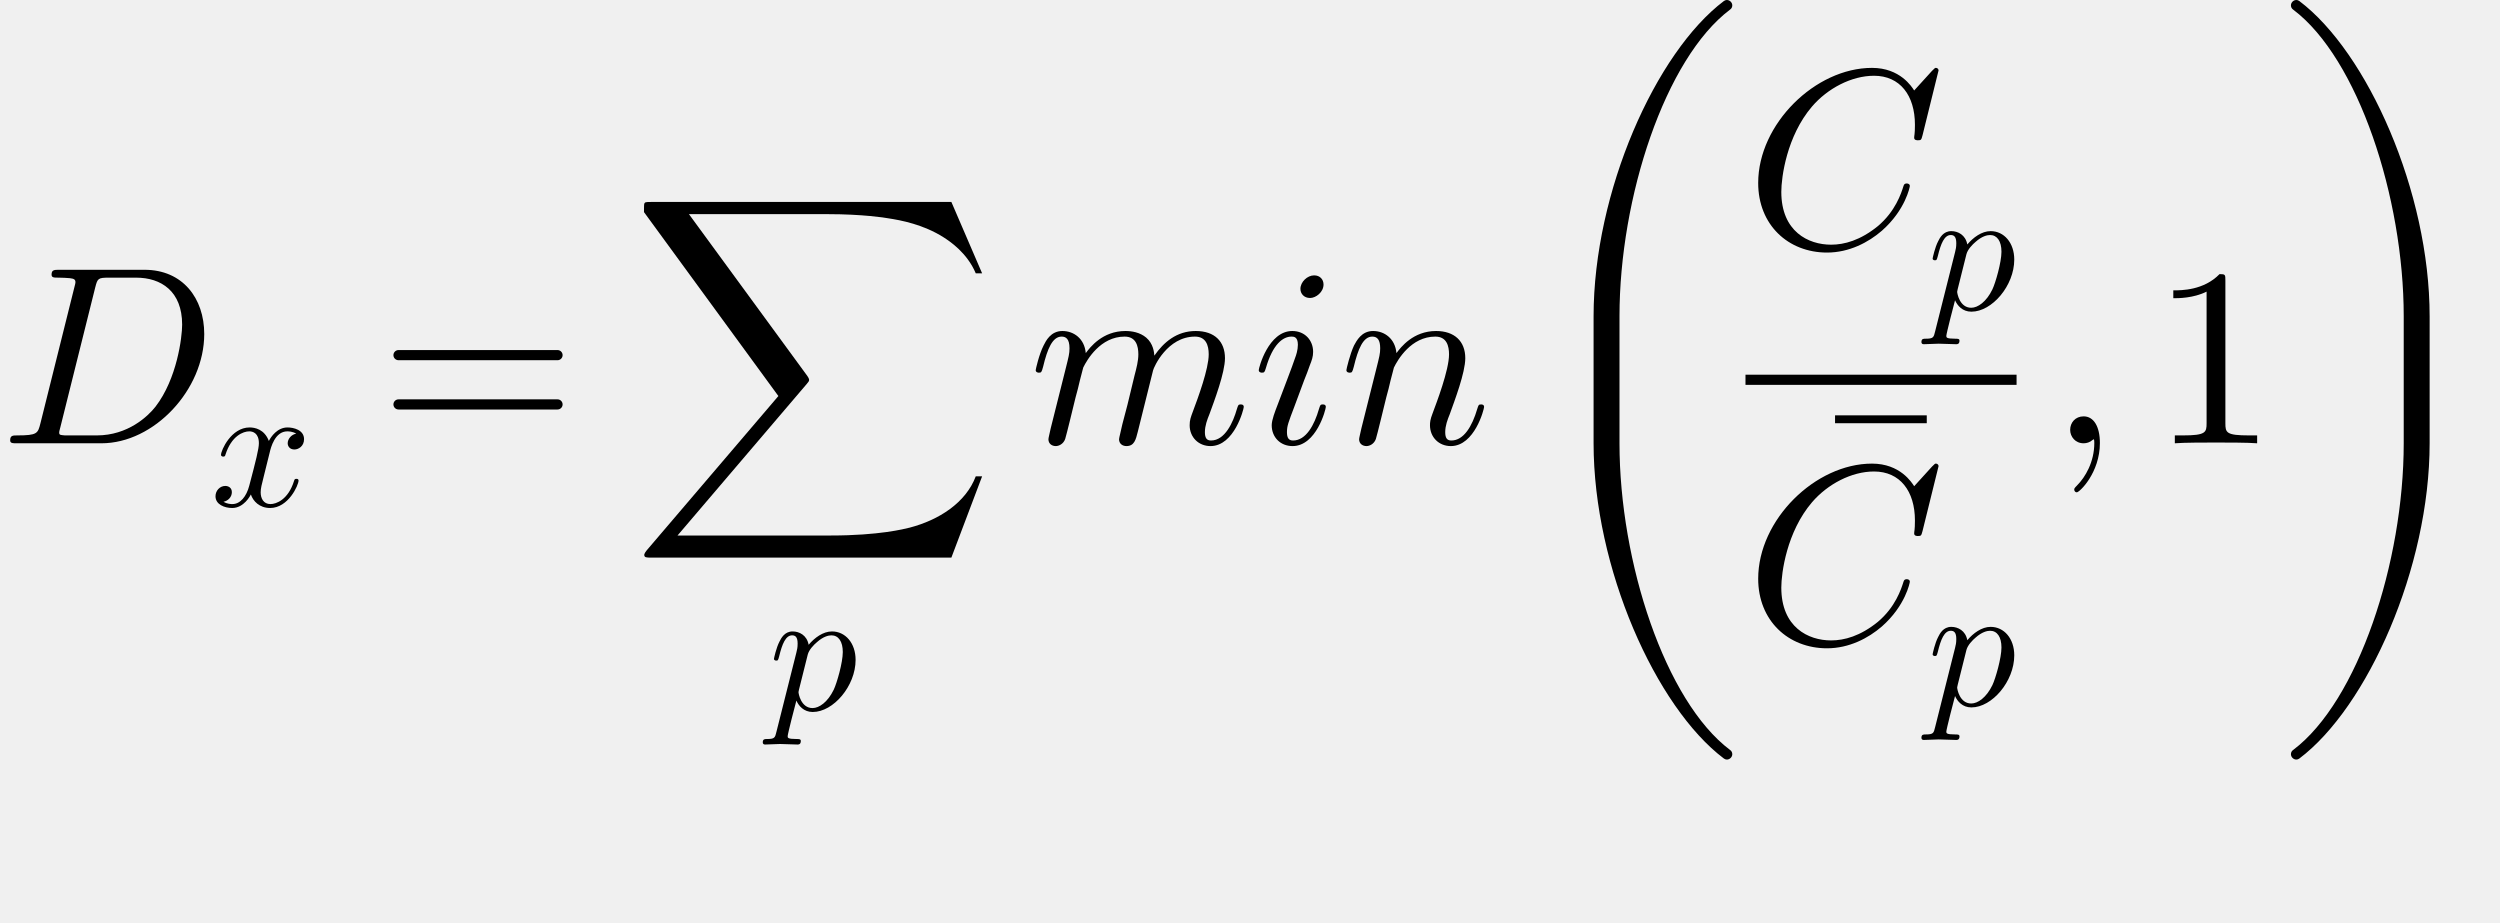
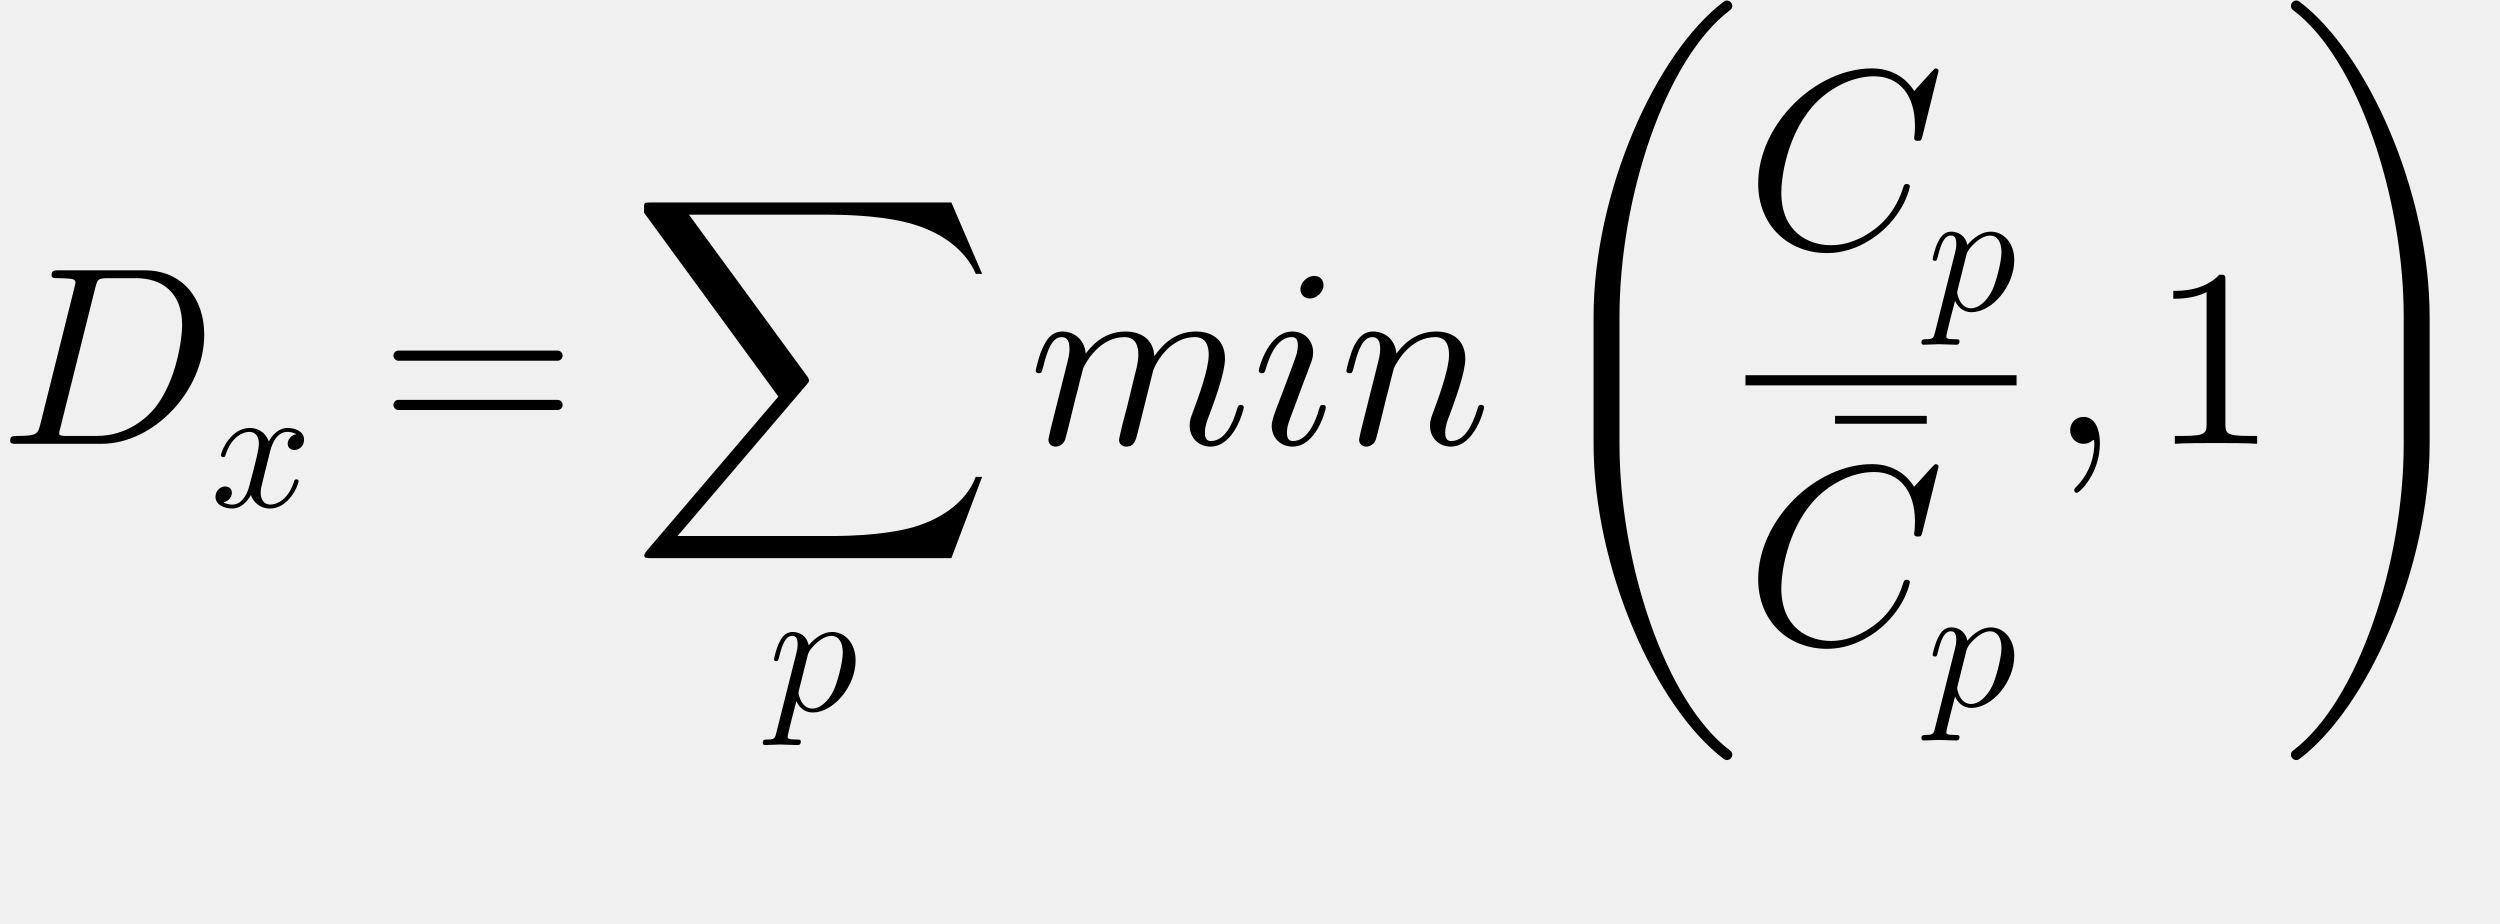
- <svg xmlns="http://www.w3.org/2000/svg" viewBox="0 0 183.702 67.813" version="1.1" style="font-synthesis: none;">
+ <svg xmlns="http://www.w3.org/2000/svg" width="184" height="68" viewBox="0 0 183.702 67.813" version="1.1" style="font-synthesis: none;">
  <style />
  <defs />
  <style>	</style>
  <path d="M 0 0 L 183.702 0 L 183.702 67.813 L 0 67.813 Z " stroke="none" fill-rule="nonzero" fill="#FFFFFF" fill-opacity="0" transform="matrix(1,0,0,1,0,0)" />
  <path d="M 0 -55.813 L 183.702 -55.813 L 183.702 0 L 0 0 Z " stroke="none" fill-rule="evenodd" fill="#000000" fill-opacity="0" transform="matrix(1,0,0,-1,0,0)" />
  <path d="M 15.008 8.027 C 15.008 10.659, 13.421 12.749, 10.621 12.749 L 4.349 12.749 C 3.995 12.749, 3.789 12.749, 3.789 12.395 C 3.789 12.171, 3.957 12.171, 4.331 12.171 C 4.573 12.171, 4.909 12.152, 5.133 12.133 C 5.432 12.096, 5.544 12.04, 5.544 11.835 C 5.544 11.76, 5.525 11.704, 5.469 11.48 L 2.968 1.456 C 2.781 0.728, 2.744 0.579, 1.269 0.579 C 0.952 0.579, 0.747 0.579, 0.747 0.224 C 0.747 0, 0.915 0, 1.269 0 L 7.448 0 C 11.331 0, 15.008 3.939, 15.008 8.027 Z M 13.384 8.717 C 13.384 7.803, 13.011 4.741, 11.424 2.688 C 10.883 1.997, 9.408 0.579, 7.112 0.579 L 5.003 0.579 C 4.741 0.579, 4.704 0.579, 4.592 0.597 C 4.405 0.616, 4.349 0.635, 4.349 0.784 C 4.349 0.84, 4.349 0.877, 4.443 1.213 L 7 11.461 C 7.168 12.115, 7.205 12.171, 8.008 12.171 L 10.005 12.171 C 11.835 12.171, 13.384 11.181, 13.384 8.717 Z " stroke="none" fill-rule="nonzero" fill="#000000" fill-opacity="1" transform="matrix(1,0,0,-1,0,32.57333)" />
  <path d="M 6.886 4.913 C 6.886 5.593, 6.115 5.775, 5.671 5.775 C 4.913 5.775, 4.456 5.083, 4.299 4.782 C 3.972 5.645, 3.267 5.775, 2.888 5.775 C 1.529 5.775, 0.784 4.09, 0.784 3.763 C 0.784 3.633, 0.941 3.633, 0.941 3.633 C 1.045 3.633, 1.085 3.659, 1.111 3.776 C 1.555 5.161, 2.417 5.488, 2.862 5.488 C 3.11 5.488, 3.567 5.37, 3.567 4.613 C 3.567 4.207, 3.345 3.332, 2.862 1.503 C 2.653 0.693, 2.195 0.144, 1.62 0.144 C 1.542 0.144, 1.241 0.144, 0.967 0.314 C 1.294 0.379, 1.581 0.653, 1.581 1.019 C 1.581 1.372, 1.294 1.477, 1.098 1.477 C 0.706 1.477, 0.379 1.137, 0.379 0.719 C 0.379 0.118, 1.032 -0.144, 1.607 -0.144 C 2.47 -0.144, 2.94 0.771, 2.979 0.849 C 3.136 0.366, 3.606 -0.144, 4.39 -0.144 C 5.736 -0.144, 6.481 1.542, 6.481 1.869 C 6.481 1.999, 6.363 1.999, 6.324 1.999 C 6.207 1.999, 6.181 1.947, 6.154 1.855 C 5.723 0.457, 4.835 0.144, 4.417 0.144 C 3.907 0.144, 3.698 0.562, 3.698 1.006 C 3.698 1.294, 3.776 1.581, 3.92 2.156 L 4.364 3.946 C 4.443 4.286, 4.743 5.488, 5.658 5.488 C 5.723 5.488, 6.037 5.488, 6.311 5.318 C 5.945 5.253, 5.684 4.926, 5.684 4.613 C 5.684 4.403, 5.828 4.155, 6.181 4.155 C 6.468 4.155, 6.886 4.39, 6.886 4.913 Z " stroke="none" fill-rule="nonzero" fill="#000000" fill-opacity="1" transform="matrix(1,0,0,-1,15.456,37.184)" />
  <path d="M 13.477 6.477 C 13.477 6.683, 13.309 6.851, 13.104 6.851 L 1.419 6.851 C 1.213 6.851, 1.045 6.683, 1.045 6.477 C 1.045 6.272, 1.213 6.104, 1.419 6.104 L 13.104 6.104 C 13.309 6.104, 13.477 6.272, 13.477 6.477 Z M 13.477 2.856 C 13.477 3.061, 13.309 3.229, 13.104 3.229 L 1.419 3.229 C 1.213 3.229, 1.045 3.061, 1.045 2.856 C 1.045 2.651, 1.213 2.483, 1.419 2.483 L 13.104 2.483 C 13.309 2.483, 13.477 2.651, 13.477 2.856 Z " stroke="none" fill-rule="nonzero" fill="#000000" fill-opacity="1" transform="matrix(1,0,0,-1,27.86436,32.57333)" />
  <path d="M 6.403 3.685 C 6.403 4.913, 5.658 5.775, 4.665 5.775 C 4.011 5.775, 3.384 5.305, 2.953 4.795 C 2.822 5.501, 2.261 5.775, 1.777 5.775 C 1.176 5.775, 0.928 5.266, 0.81 5.031 C 0.575 4.586, 0.405 3.802, 0.405 3.763 C 0.405 3.633, 0.562 3.633, 0.562 3.633 C 0.693 3.633, 0.706 3.646, 0.784 3.933 C 1.006 4.861, 1.267 5.488, 1.738 5.488 C 1.96 5.488, 2.143 5.383, 2.143 4.887 C 2.143 4.586, 2.104 4.443, 2.051 4.221 L 0.588 -1.594 C 0.483 -2.038, 0.457 -2.13, -0.118 -2.13 C -0.274 -2.13, -0.418 -2.13, -0.418 -2.378 C -0.418 -2.483, -0.353 -2.535, -0.248 -2.535 C 0.105 -2.535, 0.483 -2.496, 0.849 -2.496 C 1.281 -2.496, 1.725 -2.535, 2.143 -2.535 C 2.208 -2.535, 2.378 -2.535, 2.378 -2.274 C 2.378 -2.13, 2.247 -2.13, 2.065 -2.13 C 1.411 -2.13, 1.411 -2.038, 1.411 -1.921 C 1.411 -1.764, 1.96 0.366, 2.051 0.693 C 2.221 0.314, 2.587 -0.144, 3.254 -0.144 C 4.769 -0.144, 6.403 1.764, 6.403 3.685 Z M 5.462 4.26 C 5.462 3.489, 5.031 1.986, 4.795 1.49 C 4.351 0.575, 3.724 0.144, 3.241 0.144 C 2.378 0.144, 2.208 1.228, 2.208 1.307 C 2.208 1.307, 2.208 1.359, 2.247 1.516 L 2.888 4.077 C 2.979 4.43, 3.332 4.795, 3.567 4.991 C 4.025 5.397, 4.403 5.488, 4.626 5.488 C 5.148 5.488, 5.462 5.031, 5.462 4.26 Z " stroke="none" fill-rule="nonzero" fill="#000000" fill-opacity="1" transform="matrix(1,0,0,-1,56.46698,52.17333)" />
  <path d="M 25.891 -2.427 L 25.424 -2.427 C 24.696 -4.368, 22.717 -5.637, 20.571 -6.197 C 20.179 -6.291, 18.349 -6.776, 14.765 -6.776 L 3.509 -6.776 L 13.011 4.368 C 13.141 4.517, 13.179 4.573, 13.179 4.667 C 13.179 4.667, 13.179 4.76, 13.048 4.947 L 4.349 16.837 L 14.579 16.837 C 17.08 16.837, 18.779 16.576, 18.947 16.539 C 19.955 16.389, 21.579 16.072, 23.053 15.139 C 23.52 14.84, 24.789 14, 25.424 12.488 L 25.891 12.488 L 23.632 17.733 L 1.568 17.733 C 1.139 17.733, 1.12 17.715, 1.064 17.603 C 1.045 17.547, 1.045 17.192, 1.045 16.987 L 10.92 3.472 L 1.251 -7.859 C 1.064 -8.083, 1.064 -8.195, 1.064 -8.195 C 1.064 -8.4, 1.232 -8.4, 1.568 -8.4 L 23.632 -8.4 Z " stroke="none" fill-rule="nonzero" fill="#000000" fill-opacity="1" transform="matrix(1,0,0,-1,46.27591,32.57333)" />
  <path d="M 15.829 2.669 C 15.829 2.856, 15.661 2.856, 15.605 2.856 C 15.419 2.856, 15.419 2.8, 15.325 2.52 C 15.045 1.531, 14.448 0.205, 13.421 0.205 C 13.104 0.205, 12.973 0.392, 12.973 0.821 C 12.973 1.288, 13.141 1.736, 13.309 2.147 C 13.664 3.117, 14.448 5.189, 14.448 6.253 C 14.448 7.467, 13.701 8.251, 12.301 8.251 C 10.901 8.251, 9.949 7.429, 9.259 6.44 C 9.24 6.683, 9.184 7.317, 8.661 7.765 C 8.195 8.157, 7.597 8.251, 7.131 8.251 C 5.451 8.251, 4.536 7.056, 4.219 6.627 C 4.125 7.691, 3.341 8.251, 2.501 8.251 C 1.643 8.251, 1.288 7.523, 1.12 7.187 C 0.784 6.533, 0.541 5.432, 0.541 5.376 C 0.541 5.189, 0.765 5.189, 0.765 5.189 C 0.952 5.189, 0.971 5.208, 1.083 5.619 C 1.4 6.944, 1.773 7.84, 2.445 7.84 C 2.744 7.84, 3.024 7.691, 3.024 6.981 C 3.024 6.589, 2.968 6.384, 2.725 5.413 L 1.643 1.101 C 1.587 0.821, 1.475 0.392, 1.475 0.299 C 1.475 -0.037, 1.736 -0.205, 2.016 -0.205 C 2.24 -0.205, 2.576 -0.056, 2.707 0.317 C 2.725 0.355, 2.949 1.232, 3.061 1.699 L 3.472 3.379 C 3.584 3.789, 3.696 4.2, 3.789 4.629 L 4.032 5.563 C 4.312 6.141, 5.301 7.84, 7.075 7.84 C 7.915 7.84, 8.083 7.149, 8.083 6.533 C 8.083 6.067, 7.952 5.544, 7.803 4.984 L 7.28 2.819 C 7.093 2.128, 7.075 2.016, 6.907 1.4 C 6.832 1.027, 6.664 0.392, 6.664 0.299 C 6.664 -0.037, 6.925 -0.205, 7.205 -0.205 C 7.784 -0.205, 7.896 0.261, 8.045 0.859 L 9.165 5.357 C 9.221 5.6, 10.211 7.84, 12.245 7.84 C 13.048 7.84, 13.253 7.205, 13.253 6.533 C 13.253 5.469, 12.469 3.341, 12.096 2.352 C 11.928 1.904, 11.853 1.699, 11.853 1.325 C 11.853 0.448, 12.507 -0.205, 13.384 -0.205 C 15.139 -0.205, 15.829 2.52, 15.829 2.669 Z " stroke="none" fill-rule="nonzero" fill="#000000" fill-opacity="1" transform="matrix(1,0,0,-1,75.56391,32.57333)" />
  <path d="M 5.301 11.667 C 5.301 12.04, 5.04 12.339, 4.611 12.339 C 4.107 12.339, 3.603 11.853, 3.603 11.349 C 3.603 10.995, 3.864 10.677, 4.312 10.677 C 4.741 10.677, 5.301 11.107, 5.301 11.667 Z M 5.469 2.669 C 5.469 2.856, 5.301 2.856, 5.245 2.856 C 5.059 2.856, 5.059 2.8, 4.965 2.52 C 4.629 1.344, 4.013 0.205, 3.061 0.205 C 2.744 0.205, 2.613 0.392, 2.613 0.821 C 2.613 1.288, 2.725 1.549, 3.155 2.688 L 3.883 4.648 C 4.107 5.189, 4.107 5.227, 4.293 5.731 C 4.443 6.104, 4.536 6.365, 4.536 6.72 C 4.536 7.56, 3.939 8.251, 3.005 8.251 C 1.251 8.251, 0.541 5.544, 0.541 5.376 C 0.541 5.189, 0.765 5.189, 0.765 5.189 C 0.952 5.189, 0.971 5.227, 1.064 5.525 C 1.568 7.28, 2.315 7.84, 2.949 7.84 C 3.099 7.84, 3.416 7.84, 3.416 7.243 C 3.416 6.851, 3.285 6.459, 3.211 6.272 C 3.061 5.787, 2.221 3.621, 1.923 2.819 C 1.736 2.333, 1.493 1.717, 1.493 1.325 C 1.493 0.448, 2.128 -0.205, 3.024 -0.205 C 4.779 -0.205, 5.469 2.501, 5.469 2.669 Z " stroke="none" fill-rule="nonzero" fill="#000000" fill-opacity="1" transform="matrix(1,0,0,-1,91.95324,32.57333)" />
  <path d="M 10.659 2.669 C 10.659 2.856, 10.491 2.856, 10.435 2.856 C 10.248 2.856, 10.248 2.8, 10.155 2.52 C 9.781 1.251, 9.165 0.205, 8.251 0.205 C 7.933 0.205, 7.803 0.392, 7.803 0.821 C 7.803 1.288, 7.971 1.736, 8.139 2.147 C 8.493 3.136, 9.277 5.189, 9.277 6.253 C 9.277 7.504, 8.475 8.251, 7.131 8.251 C 5.451 8.251, 4.536 7.056, 4.219 6.627 C 4.125 7.672, 3.36 8.251, 2.501 8.251 C 1.643 8.251, 1.288 7.523, 1.101 7.187 C 0.803 6.552, 0.541 5.451, 0.541 5.376 C 0.541 5.189, 0.765 5.189, 0.765 5.189 C 0.952 5.189, 0.971 5.208, 1.083 5.619 C 1.4 6.944, 1.773 7.84, 2.445 7.84 C 2.819 7.84, 3.024 7.597, 3.024 6.981 C 3.024 6.589, 2.968 6.384, 2.725 5.413 L 1.643 1.101 C 1.587 0.821, 1.475 0.392, 1.475 0.299 C 1.475 -0.037, 1.736 -0.205, 2.016 -0.205 C 2.24 -0.205, 2.576 -0.056, 2.707 0.317 C 2.725 0.355, 2.949 1.232, 3.061 1.699 L 3.472 3.379 C 3.584 3.789, 3.696 4.2, 3.789 4.629 L 4.032 5.563 C 4.312 6.141, 5.301 7.84, 7.075 7.84 C 7.915 7.84, 8.083 7.149, 8.083 6.533 C 8.083 5.376, 7.168 2.987, 6.869 2.184 C 6.701 1.755, 6.683 1.531, 6.683 1.325 C 6.683 0.448, 7.336 -0.205, 8.213 -0.205 C 9.968 -0.205, 10.659 2.52, 10.659 2.669 Z " stroke="none" fill-rule="nonzero" fill="#000000" fill-opacity="1" transform="matrix(1,0,0,-1,98.39324,32.57333)" />
  <path d="M 15.363 -22.848 C 15.363 -22.717, 15.307 -22.605, 15.195 -22.531 C 10.435 -18.947, 7.075 -8.736, 7.075 0 L 7.075 9.333 C 7.075 18.069, 10.435 28.28, 15.195 31.864 C 15.307 31.939, 15.363 32.051, 15.363 32.181 C 15.363 32.387, 15.176 32.573, 14.971 32.573 C 14.877 32.573, 14.803 32.536, 14.747 32.499 C 9.744 28.728, 5.171 18.48, 5.171 9.333 L 5.171 0 C 5.171 -9.147, 9.744 -19.395, 14.747 -23.165 C 14.803 -23.203, 14.877 -23.24, 14.971 -23.24 C 15.176 -23.24, 15.363 -23.053, 15.363 -22.848 Z " stroke="none" fill-rule="nonzero" fill="#000000" fill-opacity="1" transform="matrix(1,0,0,-1,111.9266,32.57333)" />
  <path d="M 11.163 0 L 11.163 9.333 C 11.163 18.48, 6.589 28.728, 1.587 32.499 C 1.531 32.536, 1.456 32.573, 1.363 32.573 C 1.157 32.573, 0.971 32.387, 0.971 32.181 C 0.971 32.051, 1.027 31.939, 1.139 31.864 C 5.899 28.28, 9.259 18.069, 9.259 9.333 L 9.259 0 C 9.259 -8.736, 5.899 -18.947, 1.139 -22.531 C 1.027 -22.605, 0.971 -22.717, 0.971 -22.848 C 0.971 -23.053, 1.157 -23.24, 1.363 -23.24 C 1.456 -23.24, 1.531 -23.203, 1.587 -23.165 C 6.589 -19.395, 11.163 -9.147, 11.163 0 Z " stroke="none" fill-rule="nonzero" fill="#000000" fill-opacity="1" transform="matrix(1,0,0,-1,167.3685,32.57333)" />
  <path d="M 14.187 12.973 C 14.187 13.029, 14.149 13.16, 13.981 13.16 C 13.925 13.16, 13.907 13.141, 13.701 12.936 L 12.395 11.499 C 12.227 11.76, 11.368 13.16, 9.296 13.16 C 5.133 13.16, 0.933 9.035, 0.933 4.704 C 0.933 1.624, 3.136 -0.411, 5.992 -0.411 C 7.616 -0.411, 9.035 0.336, 10.024 1.195 C 11.76 2.725, 12.077 4.424, 12.077 4.48 C 12.077 4.667, 11.853 4.667, 11.853 4.667 C 11.741 4.667, 11.648 4.629, 11.611 4.48 C 11.443 3.939, 11.013 2.613, 9.725 1.531 C 8.437 0.485, 7.261 0.168, 6.291 0.168 C 4.611 0.168, 2.632 1.139, 2.632 4.051 C 2.632 5.115, 3.024 8.139, 4.891 10.323 C 6.029 11.648, 7.784 12.581, 9.445 12.581 C 11.349 12.581, 12.451 11.144, 12.451 8.979 C 12.451 8.232, 12.395 8.213, 12.395 8.027 C 12.395 7.84, 12.6 7.84, 12.675 7.84 C 12.917 7.84, 12.917 7.877, 13.011 8.213 Z " stroke="none" fill-rule="nonzero" fill="#000000" fill-opacity="1" transform="matrix(1,0,0,-1,128.2599,18.14773)" />
  <path d="M 6.403 3.685 C 6.403 4.913, 5.658 5.775, 4.665 5.775 C 4.011 5.775, 3.384 5.305, 2.953 4.795 C 2.822 5.501, 2.261 5.775, 1.777 5.775 C 1.176 5.775, 0.928 5.266, 0.81 5.031 C 0.575 4.586, 0.405 3.802, 0.405 3.763 C 0.405 3.633, 0.562 3.633, 0.562 3.633 C 0.693 3.633, 0.706 3.646, 0.784 3.933 C 1.006 4.861, 1.267 5.488, 1.738 5.488 C 1.96 5.488, 2.143 5.383, 2.143 4.887 C 2.143 4.586, 2.104 4.443, 2.051 4.221 L 0.588 -1.594 C 0.483 -2.038, 0.457 -2.13, -0.118 -2.13 C -0.274 -2.13, -0.418 -2.13, -0.418 -2.378 C -0.418 -2.483, -0.353 -2.535, -0.248 -2.535 C 0.105 -2.535, 0.483 -2.496, 0.849 -2.496 C 1.281 -2.496, 1.725 -2.535, 2.143 -2.535 C 2.208 -2.535, 2.378 -2.535, 2.378 -2.274 C 2.378 -2.13, 2.247 -2.13, 2.065 -2.13 C 1.411 -2.13, 1.411 -2.038, 1.411 -1.921 C 1.411 -1.764, 1.96 0.366, 2.051 0.693 C 2.221 0.314, 2.587 -0.144, 3.254 -0.144 C 4.769 -0.144, 6.403 1.764, 6.403 3.685 Z M 5.462 4.26 C 5.462 3.489, 5.031 1.986, 4.795 1.49 C 4.351 0.575, 3.724 0.144, 3.241 0.144 C 2.378 0.144, 2.208 1.228, 2.208 1.307 C 2.208 1.307, 2.208 1.359, 2.247 1.516 L 2.888 4.077 C 2.979 4.43, 3.332 4.795, 3.567 4.991 C 4.025 5.397, 4.403 5.488, 4.626 5.488 C 5.148 5.488, 5.462 5.031, 5.462 4.26 Z " stroke="none" fill-rule="nonzero" fill="#000000" fill-opacity="1" transform="matrix(1,0,0,-1,141.6066,22.7584)" />
  <path d="M 14.187 12.973 C 14.187 13.029, 14.149 13.16, 13.981 13.16 C 13.925 13.16, 13.907 13.141, 13.701 12.936 L 12.395 11.499 C 12.227 11.76, 11.368 13.16, 9.296 13.16 C 5.133 13.16, 0.933 9.035, 0.933 4.704 C 0.933 1.624, 3.136 -0.411, 5.992 -0.411 C 7.616 -0.411, 9.035 0.336, 10.024 1.195 C 11.76 2.725, 12.077 4.424, 12.077 4.48 C 12.077 4.667, 11.853 4.667, 11.853 4.667 C 11.741 4.667, 11.648 4.629, 11.611 4.48 C 11.443 3.939, 11.013 2.613, 9.725 1.531 C 8.437 0.485, 7.261 0.168, 6.291 0.168 C 4.611 0.168, 2.632 1.139, 2.632 4.051 C 2.632 5.115, 3.024 8.139, 4.891 10.323 C 6.029 11.648, 7.784 12.581, 9.445 12.581 C 11.349 12.581, 12.451 11.144, 12.451 8.979 C 12.451 8.232, 12.395 8.213, 12.395 8.027 C 12.395 7.84, 12.6 7.84, 12.675 7.84 C 12.917 7.84, 12.917 7.877, 13.011 8.213 Z " stroke="none" fill-rule="nonzero" fill="#000000" fill-opacity="1" transform="matrix(1,0,0,-1,128.2599,47.22667)" />
  <path d="M 6.403 3.685 C 6.403 4.913, 5.658 5.775, 4.665 5.775 C 4.011 5.775, 3.384 5.305, 2.953 4.795 C 2.822 5.501, 2.261 5.775, 1.777 5.775 C 1.176 5.775, 0.928 5.266, 0.81 5.031 C 0.575 4.586, 0.405 3.802, 0.405 3.763 C 0.405 3.633, 0.562 3.633, 0.562 3.633 C 0.693 3.633, 0.706 3.646, 0.784 3.933 C 1.006 4.861, 1.267 5.488, 1.738 5.488 C 1.96 5.488, 2.143 5.383, 2.143 4.887 C 2.143 4.586, 2.104 4.443, 2.051 4.221 L 0.588 -1.594 C 0.483 -2.038, 0.457 -2.13, -0.118 -2.13 C -0.274 -2.13, -0.418 -2.13, -0.418 -2.378 C -0.418 -2.483, -0.353 -2.535, -0.248 -2.535 C 0.105 -2.535, 0.483 -2.496, 0.849 -2.496 C 1.281 -2.496, 1.725 -2.535, 2.143 -2.535 C 2.208 -2.535, 2.378 -2.535, 2.378 -2.274 C 2.378 -2.13, 2.247 -2.13, 2.065 -2.13 C 1.411 -2.13, 1.411 -2.038, 1.411 -1.921 C 1.411 -1.764, 1.96 0.366, 2.051 0.693 C 2.221 0.314, 2.587 -0.144, 3.254 -0.144 C 4.769 -0.144, 6.403 1.764, 6.403 3.685 Z M 5.462 4.26 C 5.462 3.489, 5.031 1.986, 4.795 1.49 C 4.351 0.575, 3.724 0.144, 3.241 0.144 C 2.378 0.144, 2.208 1.228, 2.208 1.307 C 2.208 1.307, 2.208 1.359, 2.247 1.516 L 2.888 4.077 C 2.979 4.43, 3.332 4.795, 3.567 4.991 C 4.025 5.397, 4.403 5.488, 4.626 5.488 C 5.148 5.488, 5.462 5.031, 5.462 4.26 Z " stroke="none" fill-rule="nonzero" fill="#000000" fill-opacity="1" transform="matrix(1,0,0,-1,141.6066,51.83733)" />
  <path d="M -1.549 11.368 L -1.549 11.947 L -8.288 11.947 L -8.288 11.368 Z " stroke="none" fill-rule="nonzero" fill="#000000" fill-opacity="1" transform="matrix(1,0,0,-1,143.1289,42.46667)" />
  <path d="M 0 4.667 L 19.919 4.667 " stroke="#000000" stroke-opacity="1" stroke-width="0.747" stroke-linecap="butt" stroke-linejoin="miter" fill="none" transform="matrix(1,0,0,-1,128.2599,32.57333)" />
  <path d="M 3.789 0.019 C 3.789 1.251, 3.323 1.979, 2.595 1.979 C 1.979 1.979, 1.605 1.512, 1.605 0.989 C 1.605 0.485, 1.979 0, 2.595 0 C 2.819 0, 3.061 0.075, 3.248 0.243 C 3.304 0.28, 3.341 0.299, 3.341 0.299 C 3.341 0.299, 3.379 0.28, 3.379 0.019 C 3.379 -1.363, 2.725 -2.483, 2.109 -3.099 C 1.904 -3.304, 1.904 -3.341, 1.904 -3.397 C 1.904 -3.528, 1.997 -3.603, 2.091 -3.603 C 2.296 -3.603, 3.789 -2.165, 3.789 0.019 Z " stroke="none" fill-rule="nonzero" fill="#000000" fill-opacity="1" transform="matrix(1,0,0,-1,150.5125,32.57333)" />
  <path d="M 7.821 0 L 7.821 0.579 L 7.224 0.579 C 5.544 0.579, 5.488 0.784, 5.488 1.475 L 5.488 11.947 C 5.488 12.395, 5.488 12.432, 5.059 12.432 C 3.901 11.237, 2.259 11.237, 1.661 11.237 L 1.661 10.659 C 2.035 10.659, 3.136 10.659, 4.107 11.144 L 4.107 1.475 C 4.107 0.803, 4.051 0.579, 2.371 0.579 L 1.773 0.579 L 1.773 0 C 2.427 0.056, 4.051 0.056, 4.797 0.056 C 5.544 0.056, 7.168 0.056, 7.821 0 Z " stroke="none" fill-rule="nonzero" fill="#000000" fill-opacity="1" transform="matrix(1,0,0,-1,158.0351,32.57333)" />
</svg>
